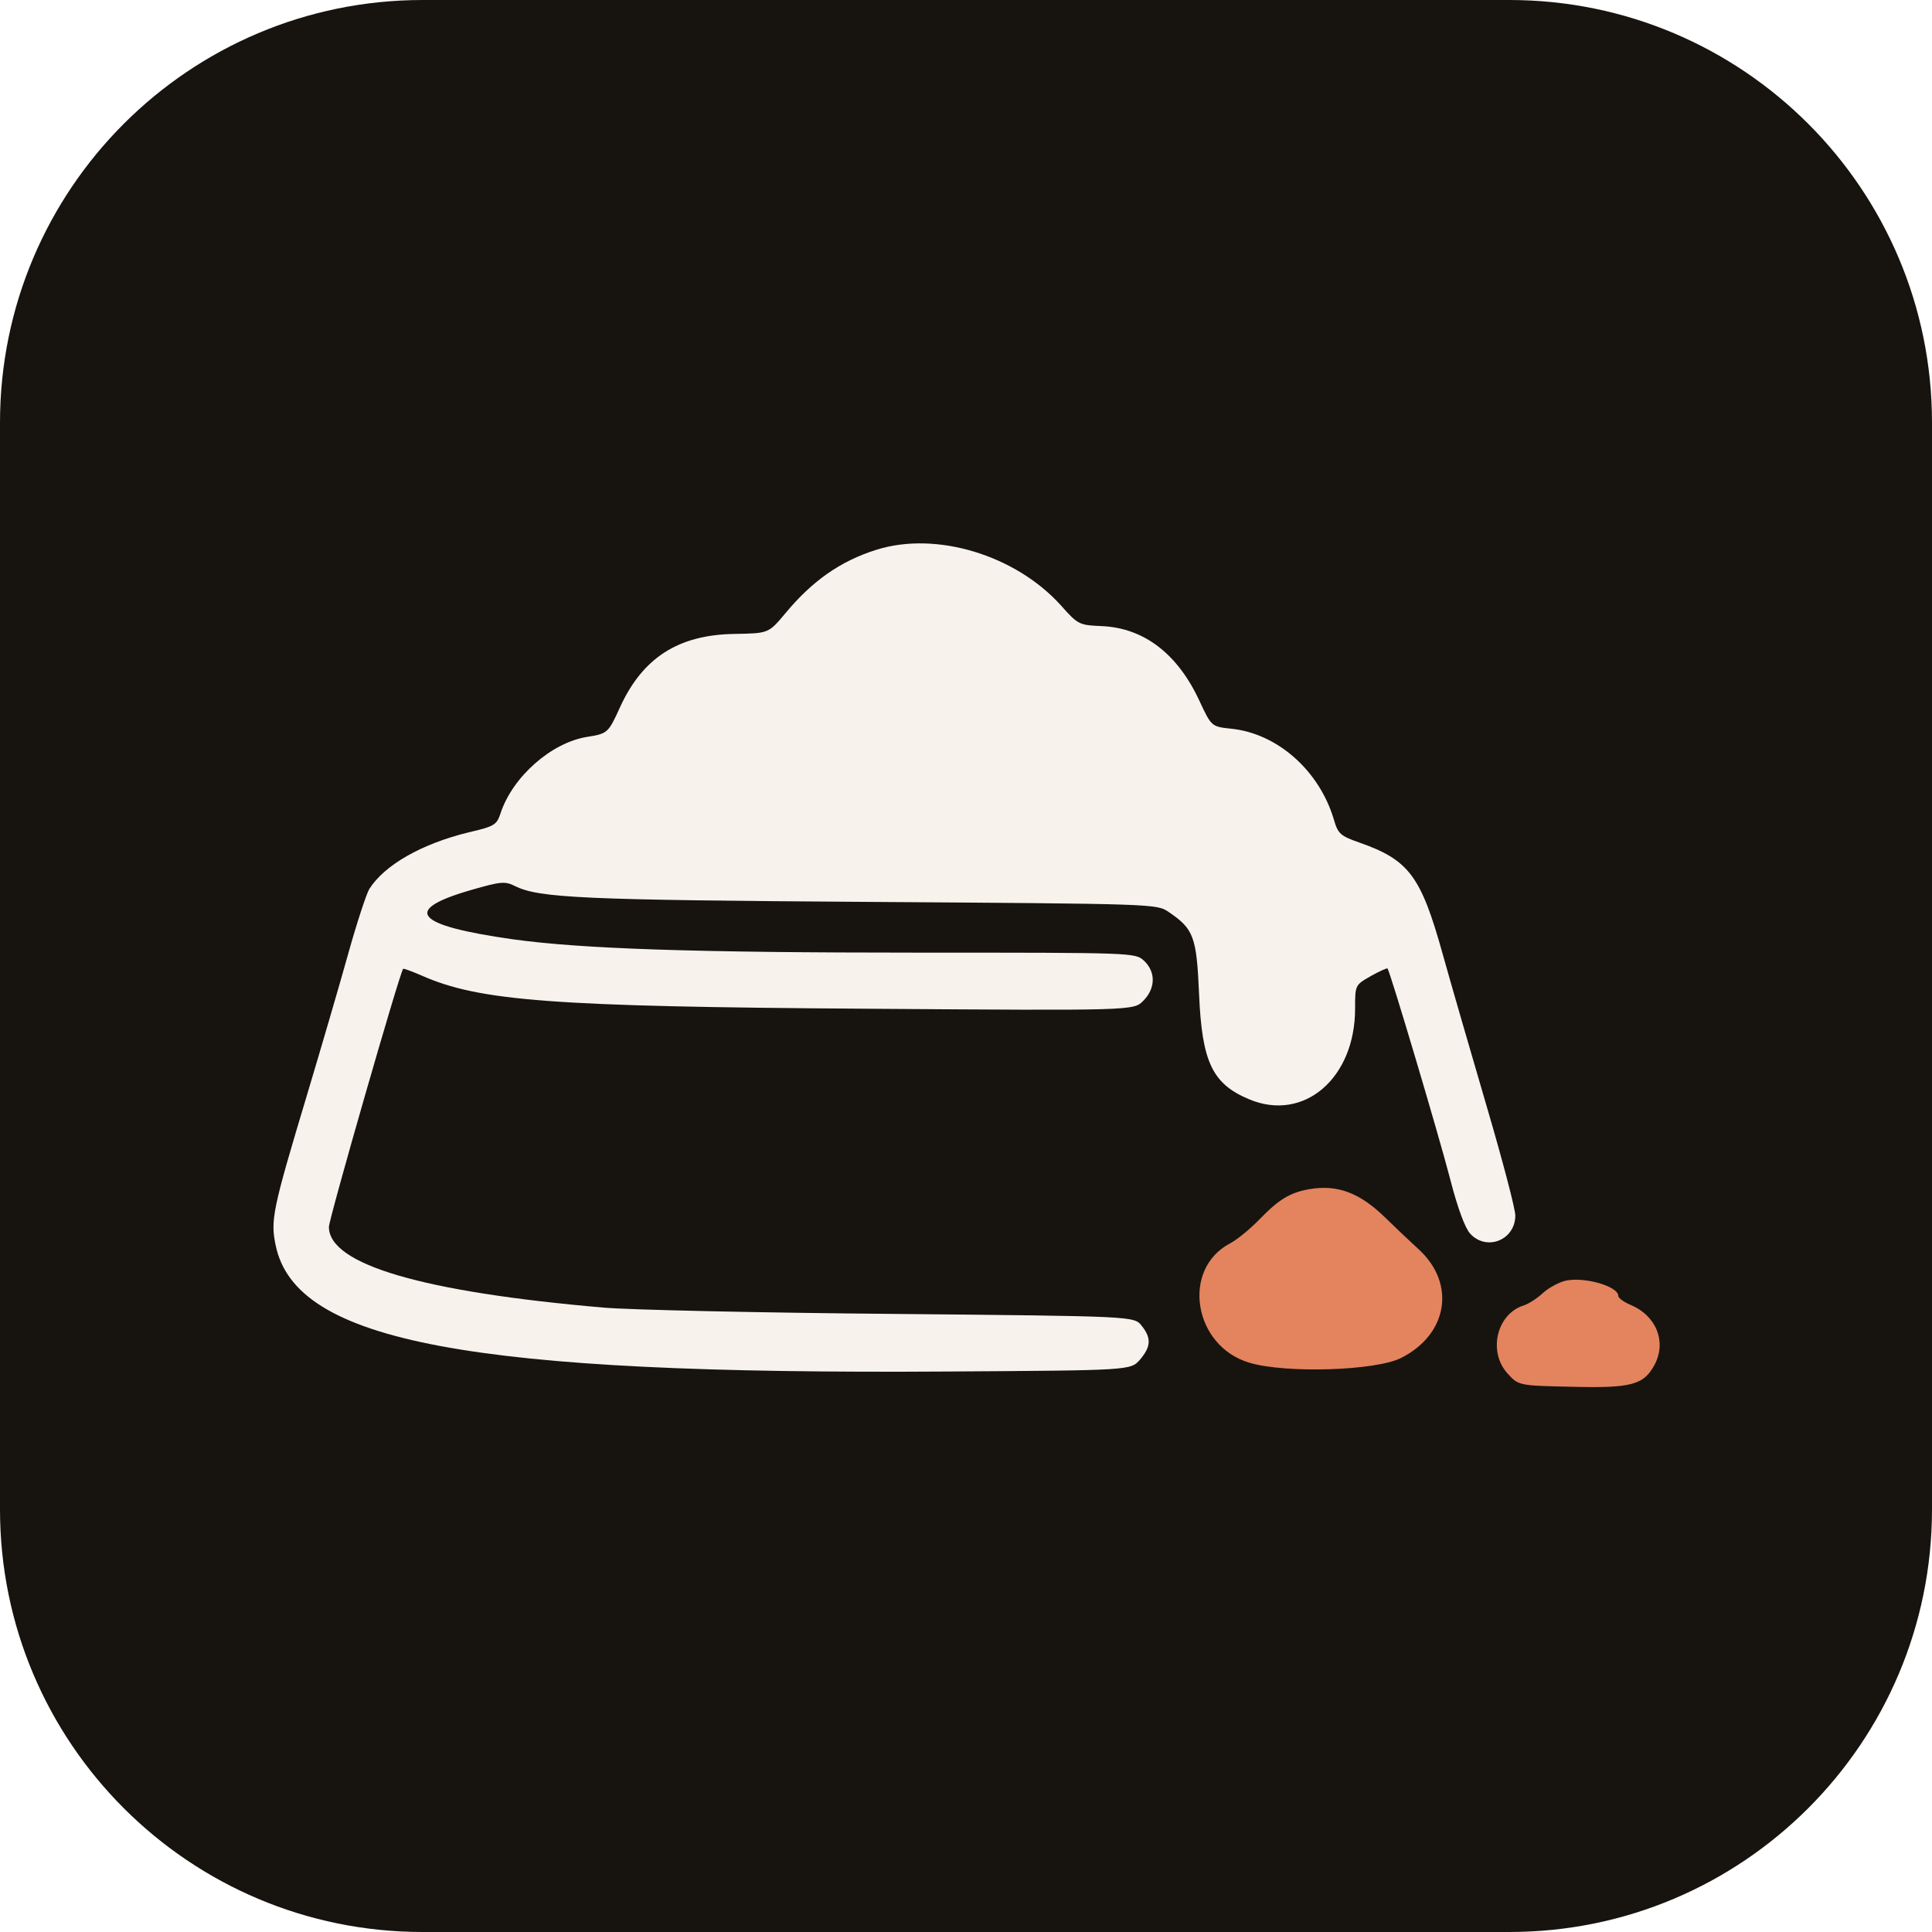
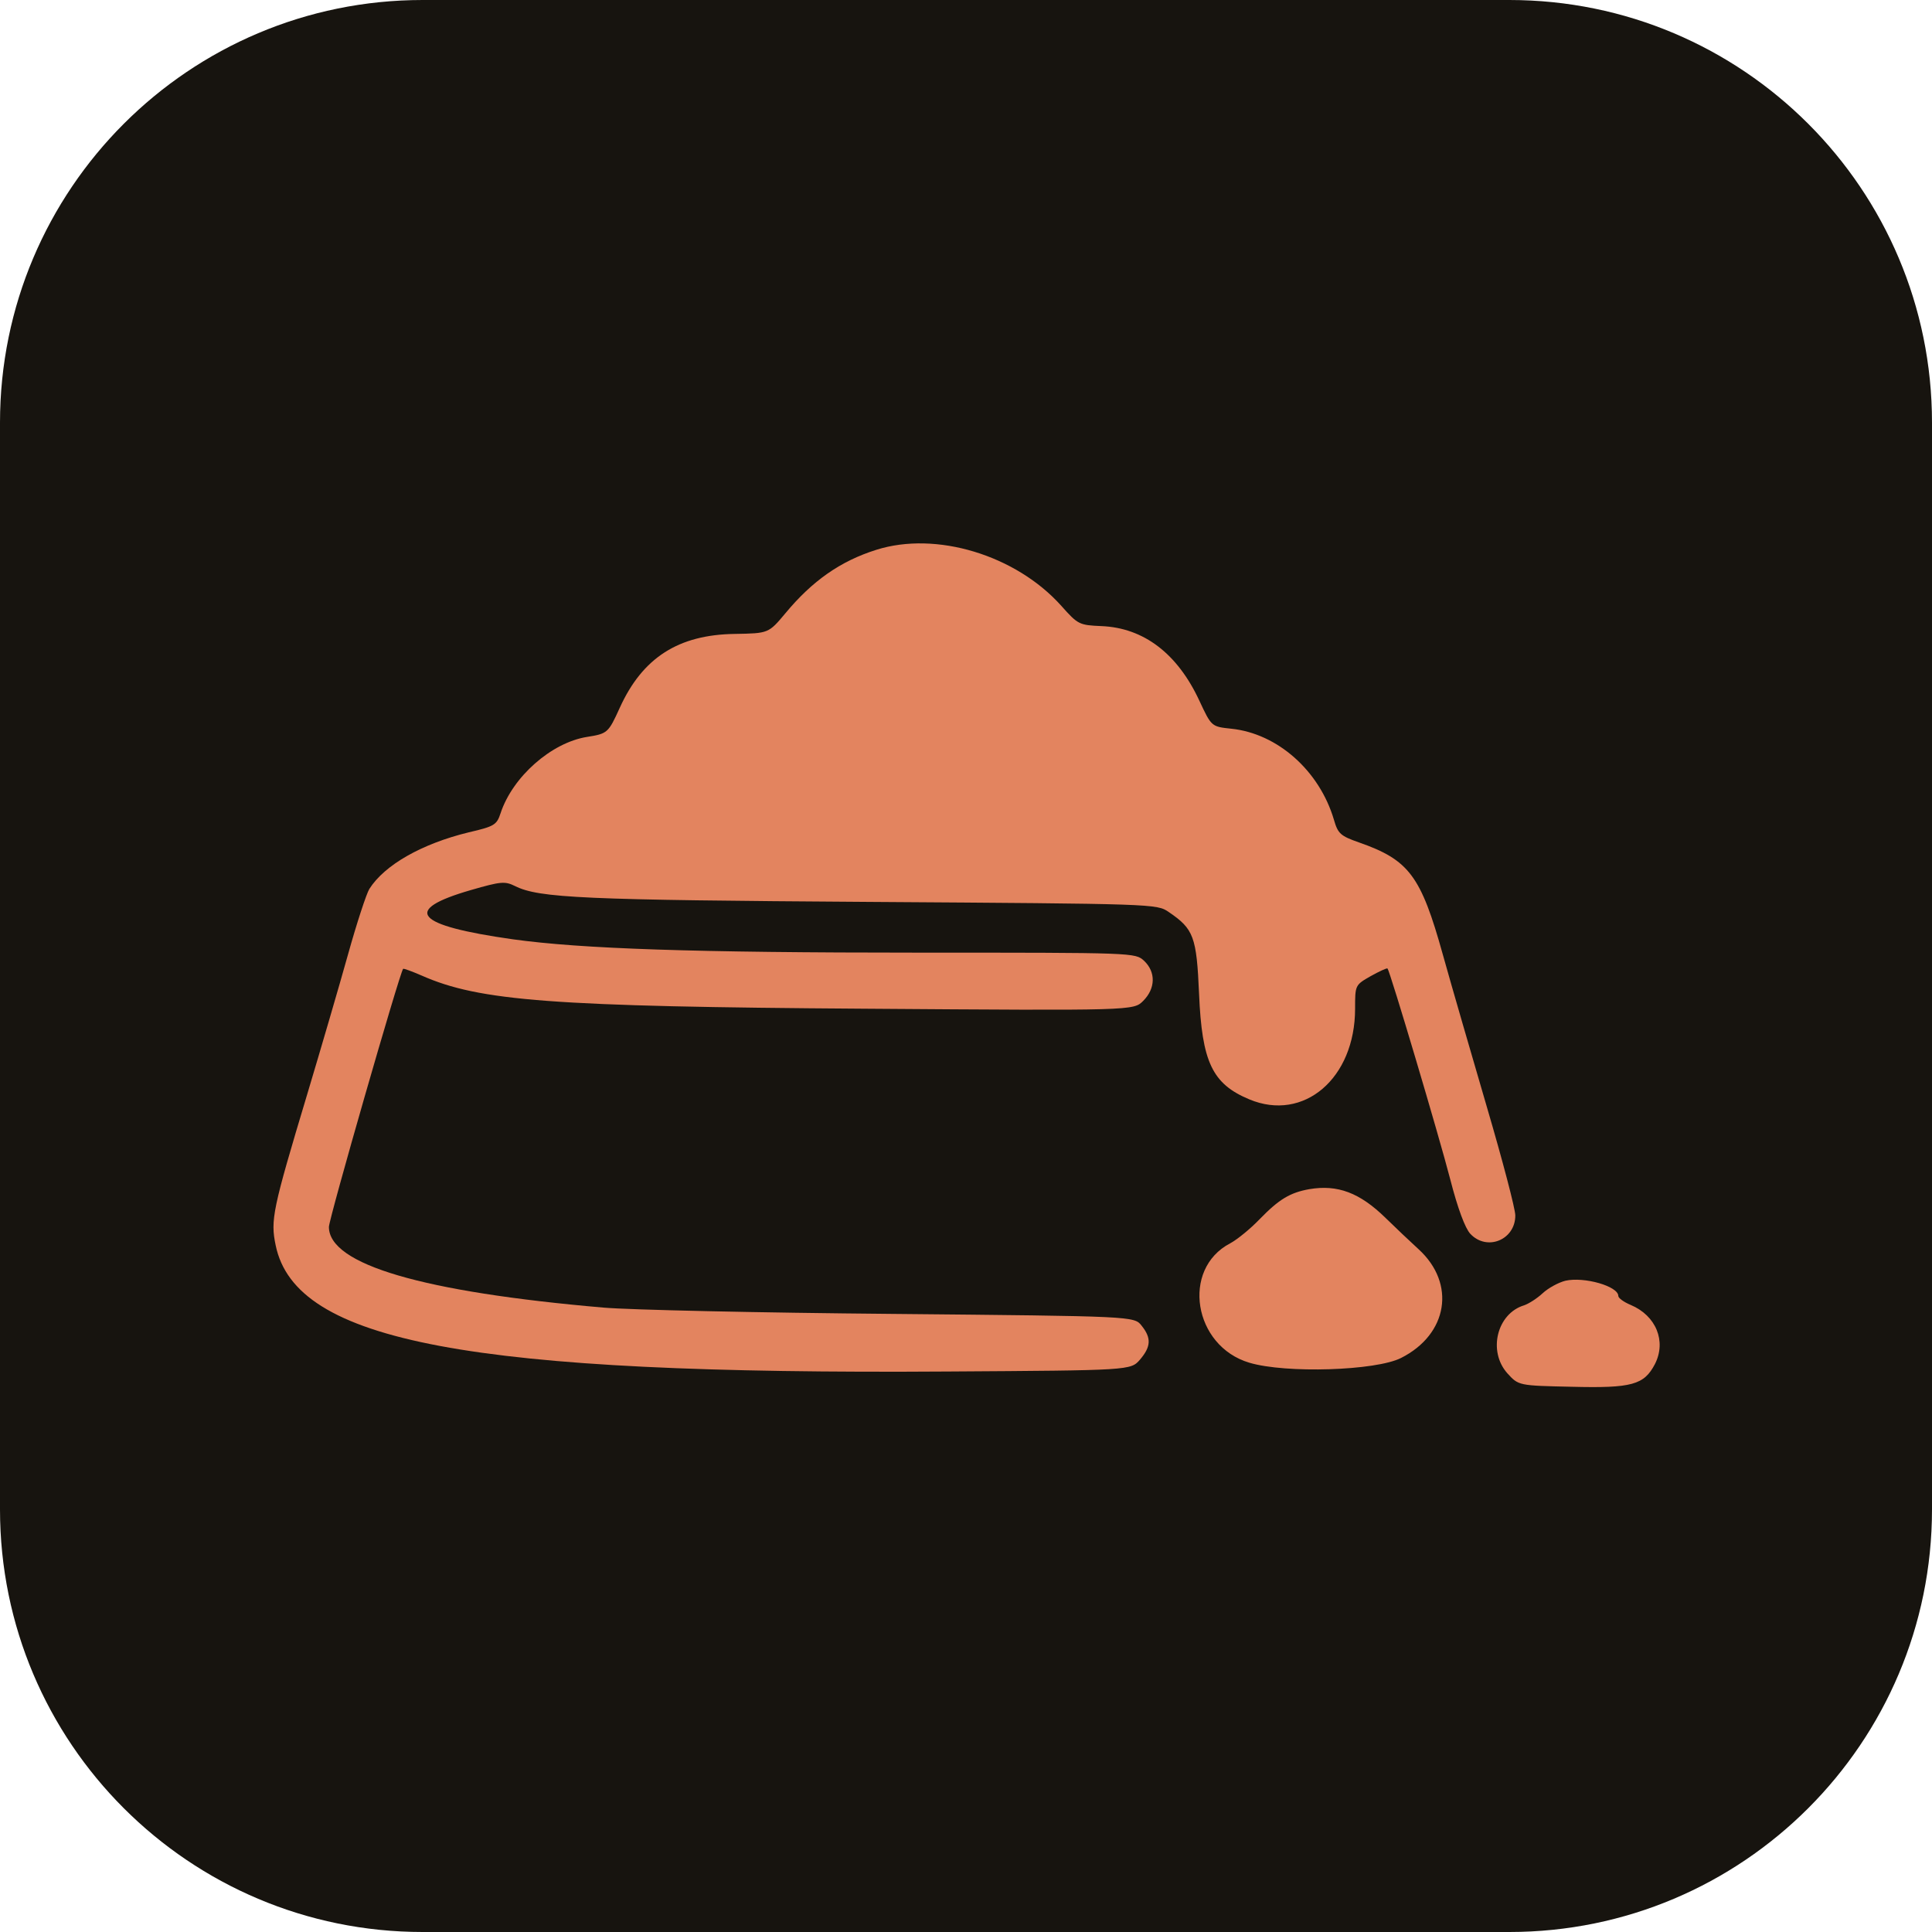
<svg xmlns="http://www.w3.org/2000/svg" viewBox="0 0 64 64">
  <rect width="64" height="64" rx="14" fill="#17140f" />
  <g transform="translate(9.000 18.036) scale(0.12637)">
    <g transform="translate(0 221) scale(0.05 -0.05)">
-       <path d="M3170 4392 c-188 -59 -336 -163 -477 -333 -88 -105 -88 -105 -265 -108 -296 -4 -484 -125 -603 -387 -60 -132 -64 -136 -172 -153 -187 -30 -390 -209 -453 -400 -20 -61 -32 -69 -166 -100 -247 -60 -442 -171 -522 -297 -15 -24 -66 -179 -112 -344 -46 -165 -142 -493 -213 -730 -183 -609 -194 -661 -166 -795 105 -507 1015 -678 3526 -661 956 6 956 6 1005 62 58 68 61 113 9 178 -39 50 -39 50 -1305 62 -696 6 -1378 21 -1516 33 -949 82 -1440 226 -1440 423 0 42 371 1332 389 1353 3 3 46 -13 97 -35 303 -134 683 -163 2328 -174 1404 -10 1404 -10 1455 41 65 65 67 151 5 210 -47 43 -47 43 -1185 43 -1176 0 -1765 20 -2125 70 -515 73 -583 153 -220 258 159 46 179 47 232 21 126 -63 359 -73 1859 -83 1499 -10 1505 -10 1568 -53 131 -89 146 -129 159 -429 15 -357 69 -472 263 -553 286 -120 555 110 555 475 0 124 0 124 82 171 45 25 84 43 88 40 13 -14 269 -874 329 -1106 39 -152 78 -256 105 -285 87 -93 236 -32 236 96 0 35 -67 289 -148 565 -81 277 -186 638 -232 803 -115 413 -177 496 -440 588 -97 34 -110 46 -131 119 -76 257 -296 452 -538 477 -104 11 -104 11 -167 146 -115 248 -292 383 -514 392 -116 5 -123 8 -210 106 -239 267 -657 393 -970 294z" fill="#f7f3ec" />
+       <path d="M3170 4392 c-188 -59 -336 -163 -477 -333 -88 -105 -88 -105 -265 -108 -296 -4 -484 -125 -603 -387 -60 -132 -64 -136 -172 -153 -187 -30 -390 -209 -453 -400 -20 -61 -32 -69 -166 -100 -247 -60 -442 -171 -522 -297 -15 -24 -66 -179 -112 -344 -46 -165 -142 -493 -213 -730 -183 -609 -194 -661 -166 -795 105 -507 1015 -678 3526 -661 956 6 956 6 1005 62 58 68 61 113 9 178 -39 50 -39 50 -1305 62 -696 6 -1378 21 -1516 33 -949 82 -1440 226 -1440 423 0 42 371 1332 389 1353 3 3 46 -13 97 -35 303 -134 683 -163 2328 -174 1404 -10 1404 -10 1455 41 65 65 67 151 5 210 -47 43 -47 43 -1185 43 -1176 0 -1765 20 -2125 70 -515 73 -583 153 -220 258 159 46 179 47 232 21 126 -63 359 -73 1859 -83 1499 -10 1505 -10 1568 -53 131 -89 146 -129 159 -429 15 -357 69 -472 263 -553 286 -120 555 110 555 475 0 124 0 124 82 171 45 25 84 43 88 40 13 -14 269 -874 329 -1106 39 -152 78 -256 105 -285 87 -93 236 -32 236 96 0 35 -67 289 -148 565 -81 277 -186 638 -232 803 -115 413 -177 496 -440 588 -97 34 -110 46 -131 119 -76 257 -296 452 -538 477 -104 11 -104 11 -167 146 -115 248 -292 383 -514 392 -116 5 -123 8 -210 106 -239 267 -657 393 -970 294z" fill="#e3845f" />
      <path d="M5440 1040 c-101 -18 -159 -53 -260 -157 -49 -51 -119 -108 -155 -127 -258 -135 -193 -539 101 -626 191 -57 663 -42 795 25 246 124 289 390 92 570 -46 42 -123 115 -173 164 -136 133 -252 176 -400 151z M6783 560 c-36 -9 -90 -38 -120 -66 -29 -27 -73 -55 -97 -63 -142 -43 -191 -240 -88 -356 59 -65 59 -65 338 -71 316 -8 379 10 436 119 61 120 6 254 -127 310 -36 15 -65 36 -65 47 0 51 -178 102 -277 80z" fill="#e3845f" />
    </g>
  </g>
</svg>
